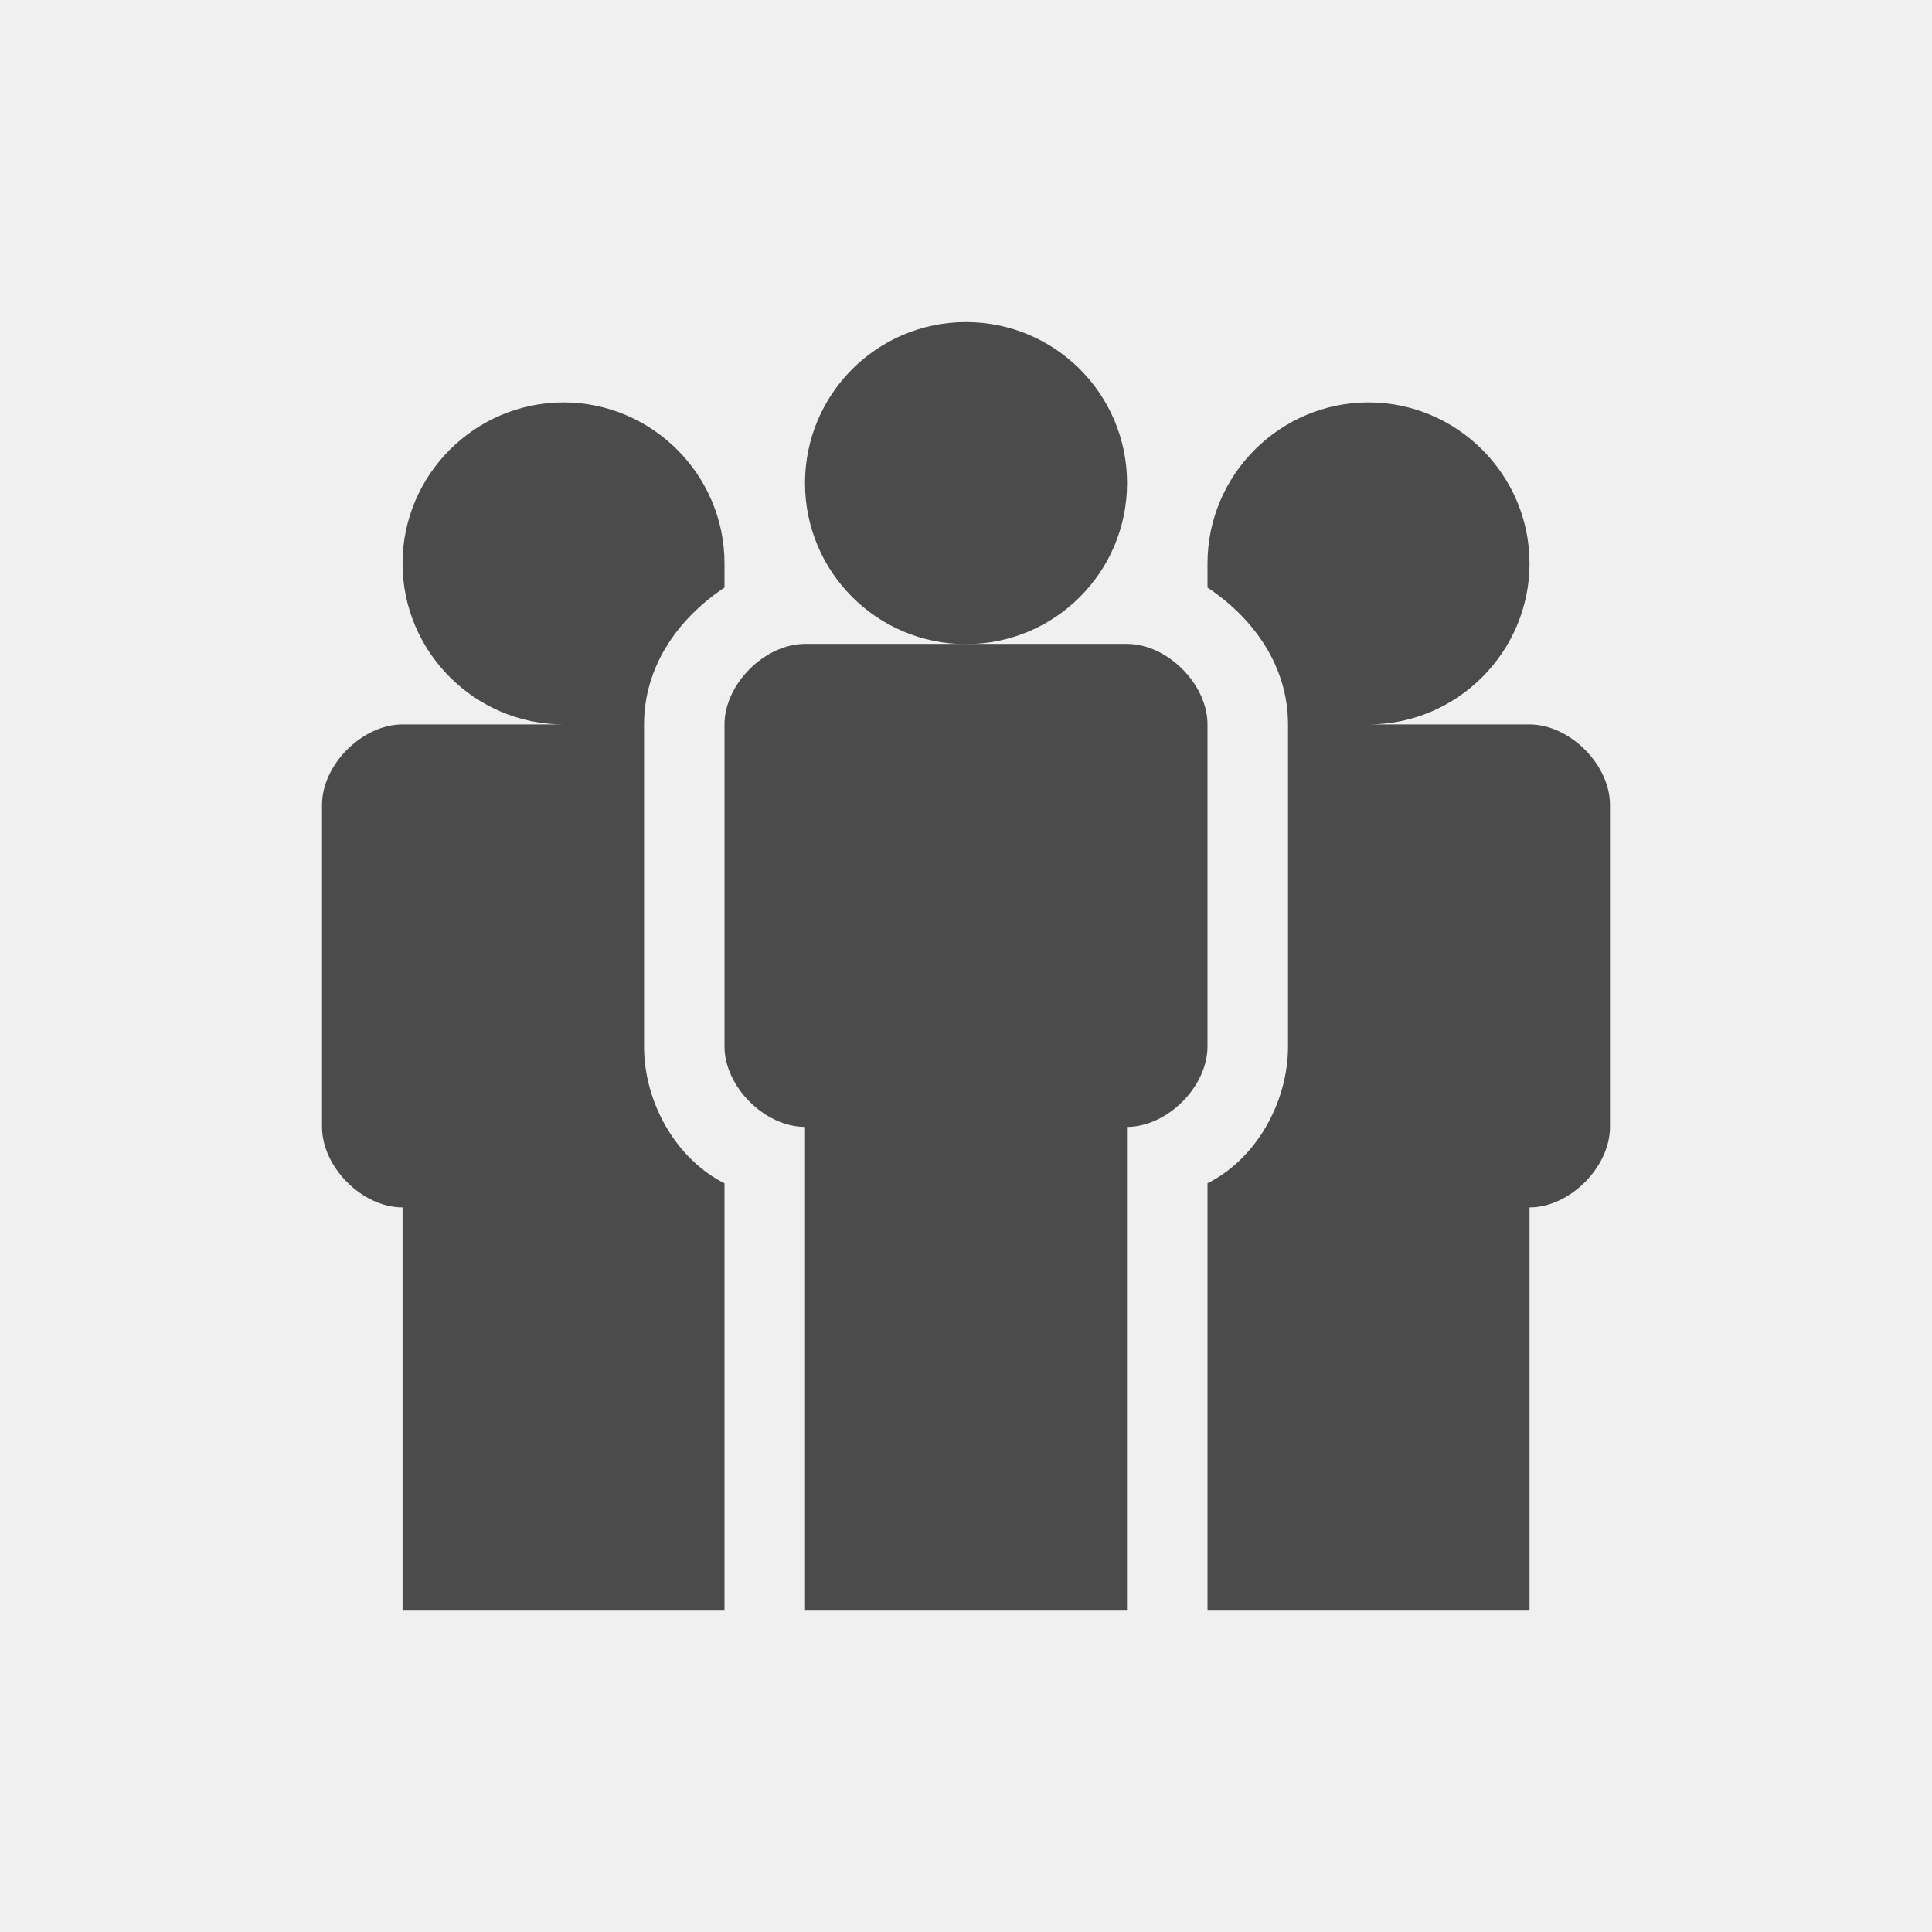
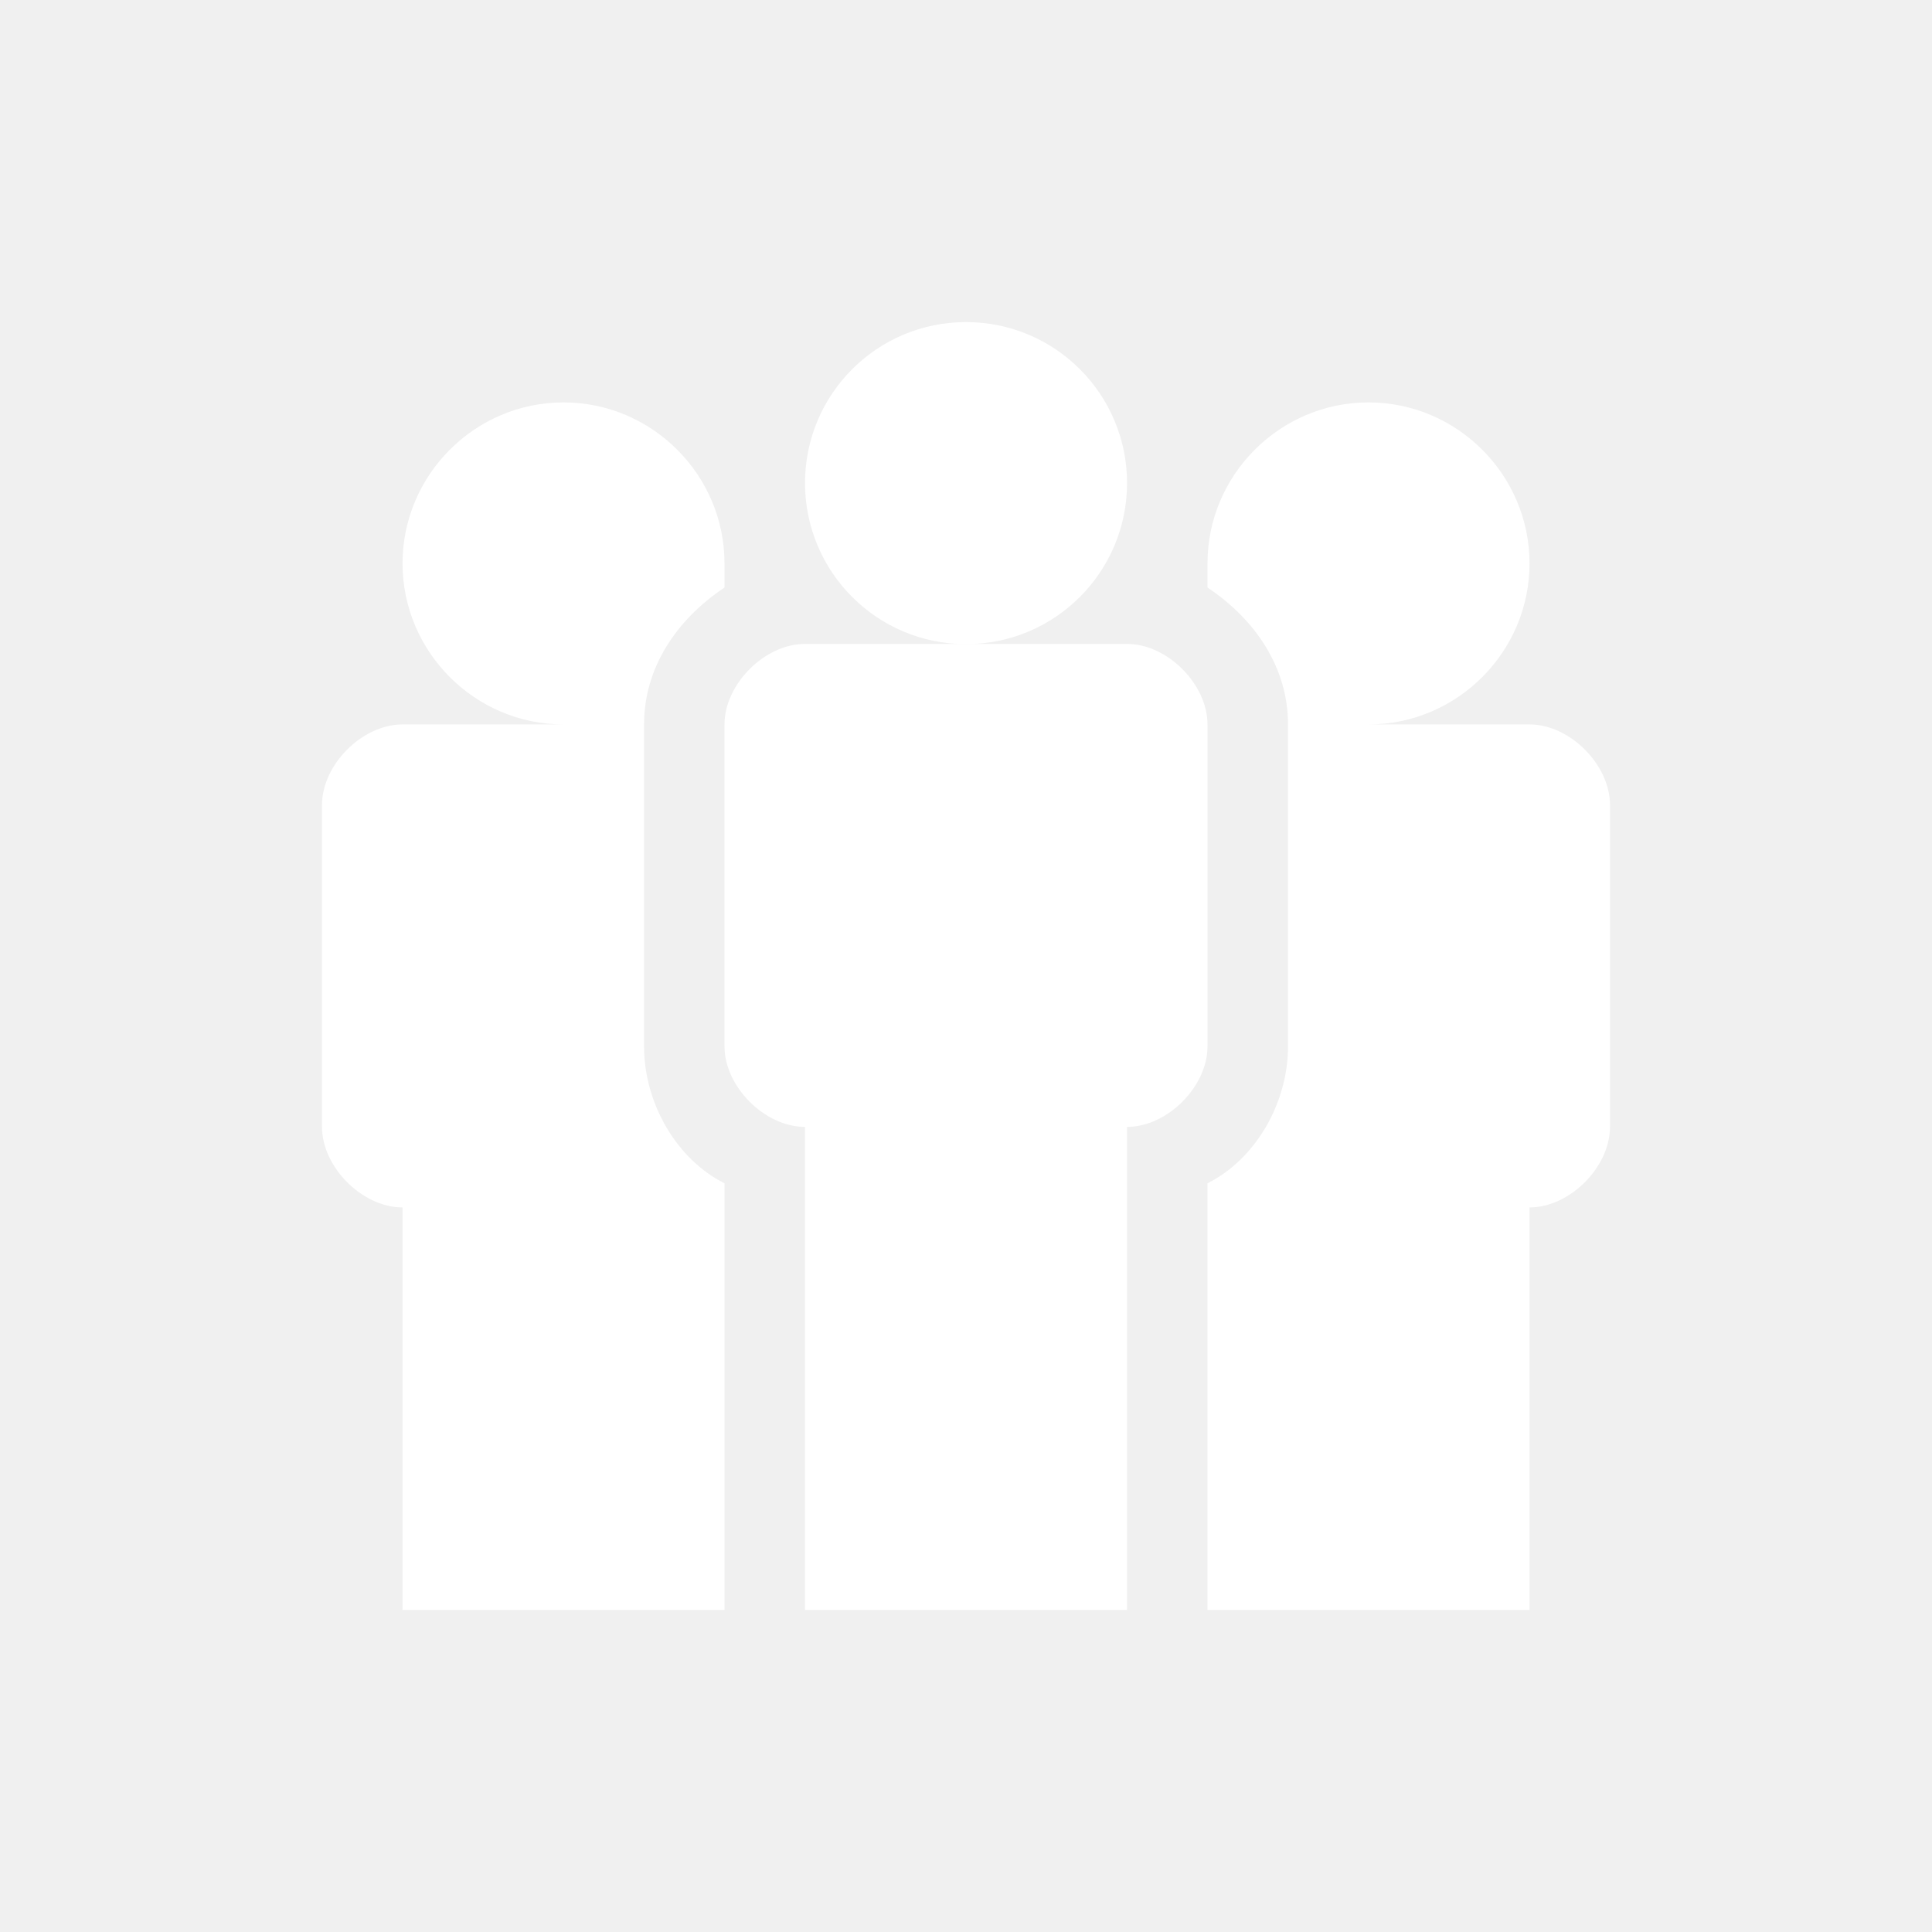
<svg xmlns="http://www.w3.org/2000/svg" width="28" height="28" viewBox="0 0 28 28" fill="none">
-   <path d="M10.5 23.332V17.149C9.8 16.799 9.334 15.982 9.334 15.165V10.499C9.334 9.682 9.8 8.982 10.5 8.515C10.5 8.399 10.5 8.282 10.5 8.165C10.5 6.882 9.45 5.832 8.167 5.832C6.884 5.832 5.834 6.882 5.834 8.165C5.834 9.449 6.884 10.499 8.167 10.499H5.834C5.25 10.499 4.667 11.082 4.667 11.665V16.332C4.667 16.915 5.25 17.499 5.834 17.499V23.332H10.5Z" fill="#4B4B4B" />
-   <path d="M22.167 10.499H19.833C21.117 10.499 22.167 9.449 22.167 8.165C22.167 6.882 21.117 5.832 19.833 5.832C18.55 5.832 17.5 6.882 17.5 8.165C17.5 8.282 17.5 8.399 17.5 8.515C18.2 8.982 18.667 9.682 18.667 10.499V15.165C18.667 15.982 18.2 16.799 17.5 17.149V23.332H22.167V17.499C22.75 17.499 23.333 16.915 23.333 16.332V11.665C23.333 11.082 22.75 10.499 22.167 10.499Z" fill="#4B4B4B" />
-   <path d="M16.334 7.001C16.334 8.29 15.29 9.335 14 9.335C12.711 9.335 11.667 8.29 11.667 7.001C11.667 5.712 12.711 4.668 14 4.668C15.29 4.668 16.334 5.712 16.334 7.001Z" fill="#4B4B4B" />
-   <path d="M16.333 9.332H11.667C11.083 9.332 10.5 9.915 10.5 10.499V15.165C10.5 15.749 11.083 16.332 11.667 16.332V23.332H16.333V16.332C16.917 16.332 17.5 15.749 17.5 15.165V10.499C17.5 9.915 16.917 9.332 16.333 9.332Z" fill="#4B4B4B" />
+   <path d="M10.5 23.332V17.149C9.8 16.799 9.334 15.982 9.334 15.165V10.499C9.334 9.682 9.8 8.982 10.5 8.515C10.5 8.399 10.5 8.282 10.5 8.165C10.5 6.882 9.45 5.832 8.167 5.832C6.884 5.832 5.834 6.882 5.834 8.165C5.834 9.449 6.884 10.499 8.167 10.499H5.834C5.25 10.499 4.667 11.082 4.667 11.665V16.332C4.667 16.915 5.25 17.499 5.834 17.499V23.332H10.5Z" fill="#fff" />
+   <path d="M22.167 10.499H19.833C21.117 10.499 22.167 9.449 22.167 8.165C22.167 6.882 21.117 5.832 19.833 5.832C18.55 5.832 17.5 6.882 17.5 8.165C17.5 8.282 17.5 8.399 17.5 8.515C18.2 8.982 18.667 9.682 18.667 10.499V15.165C18.667 15.982 18.2 16.799 17.5 17.149V23.332H22.167V17.499C22.75 17.499 23.333 16.915 23.333 16.332V11.665C23.333 11.082 22.75 10.499 22.167 10.499Z" fill="#fff" />
+   <path d="M16.334 7.001C16.334 8.29 15.29 9.335 14 9.335C12.711 9.335 11.667 8.29 11.667 7.001C11.667 5.712 12.711 4.668 14 4.668C15.29 4.668 16.334 5.712 16.334 7.001Z" fill="#fff" />
+   <path d="M16.333 9.332H11.667C11.083 9.332 10.5 9.915 10.5 10.499V15.165C10.5 15.749 11.083 16.332 11.667 16.332V23.332H16.333V16.332C16.917 16.332 17.5 15.749 17.5 15.165V10.499C17.5 9.915 16.917 9.332 16.333 9.332Z" fill="#fff" />
</svg>
